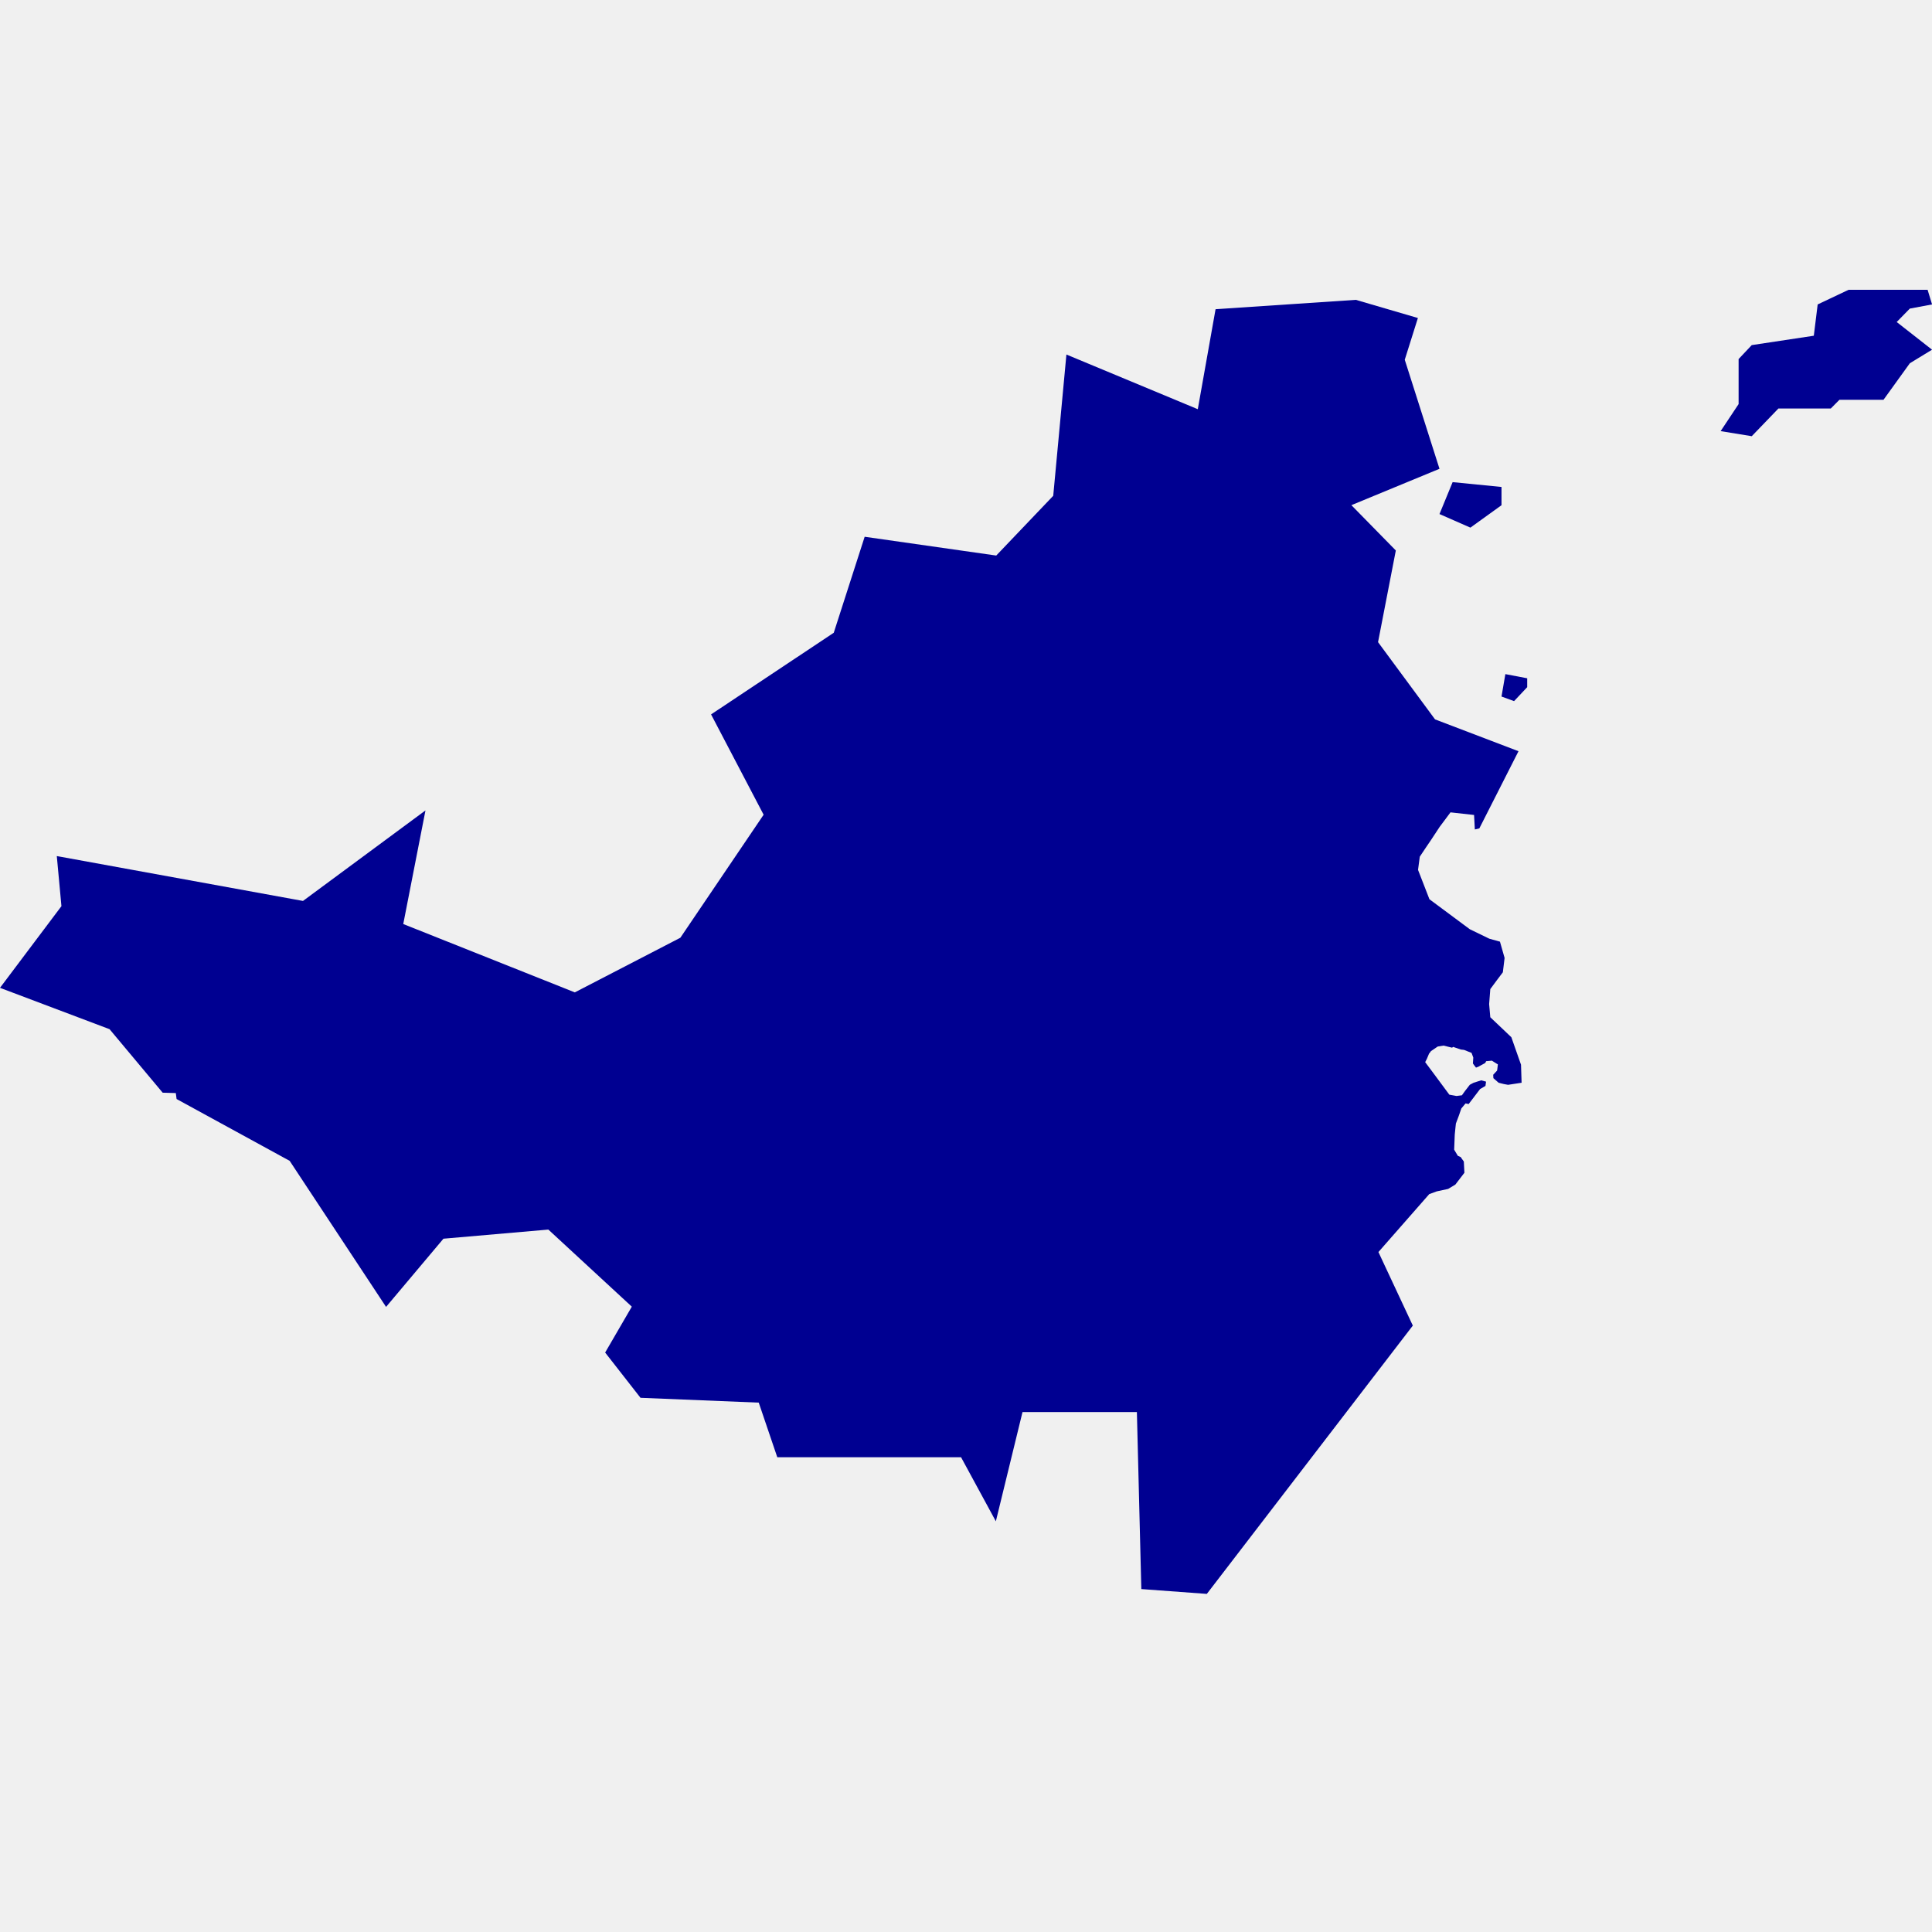
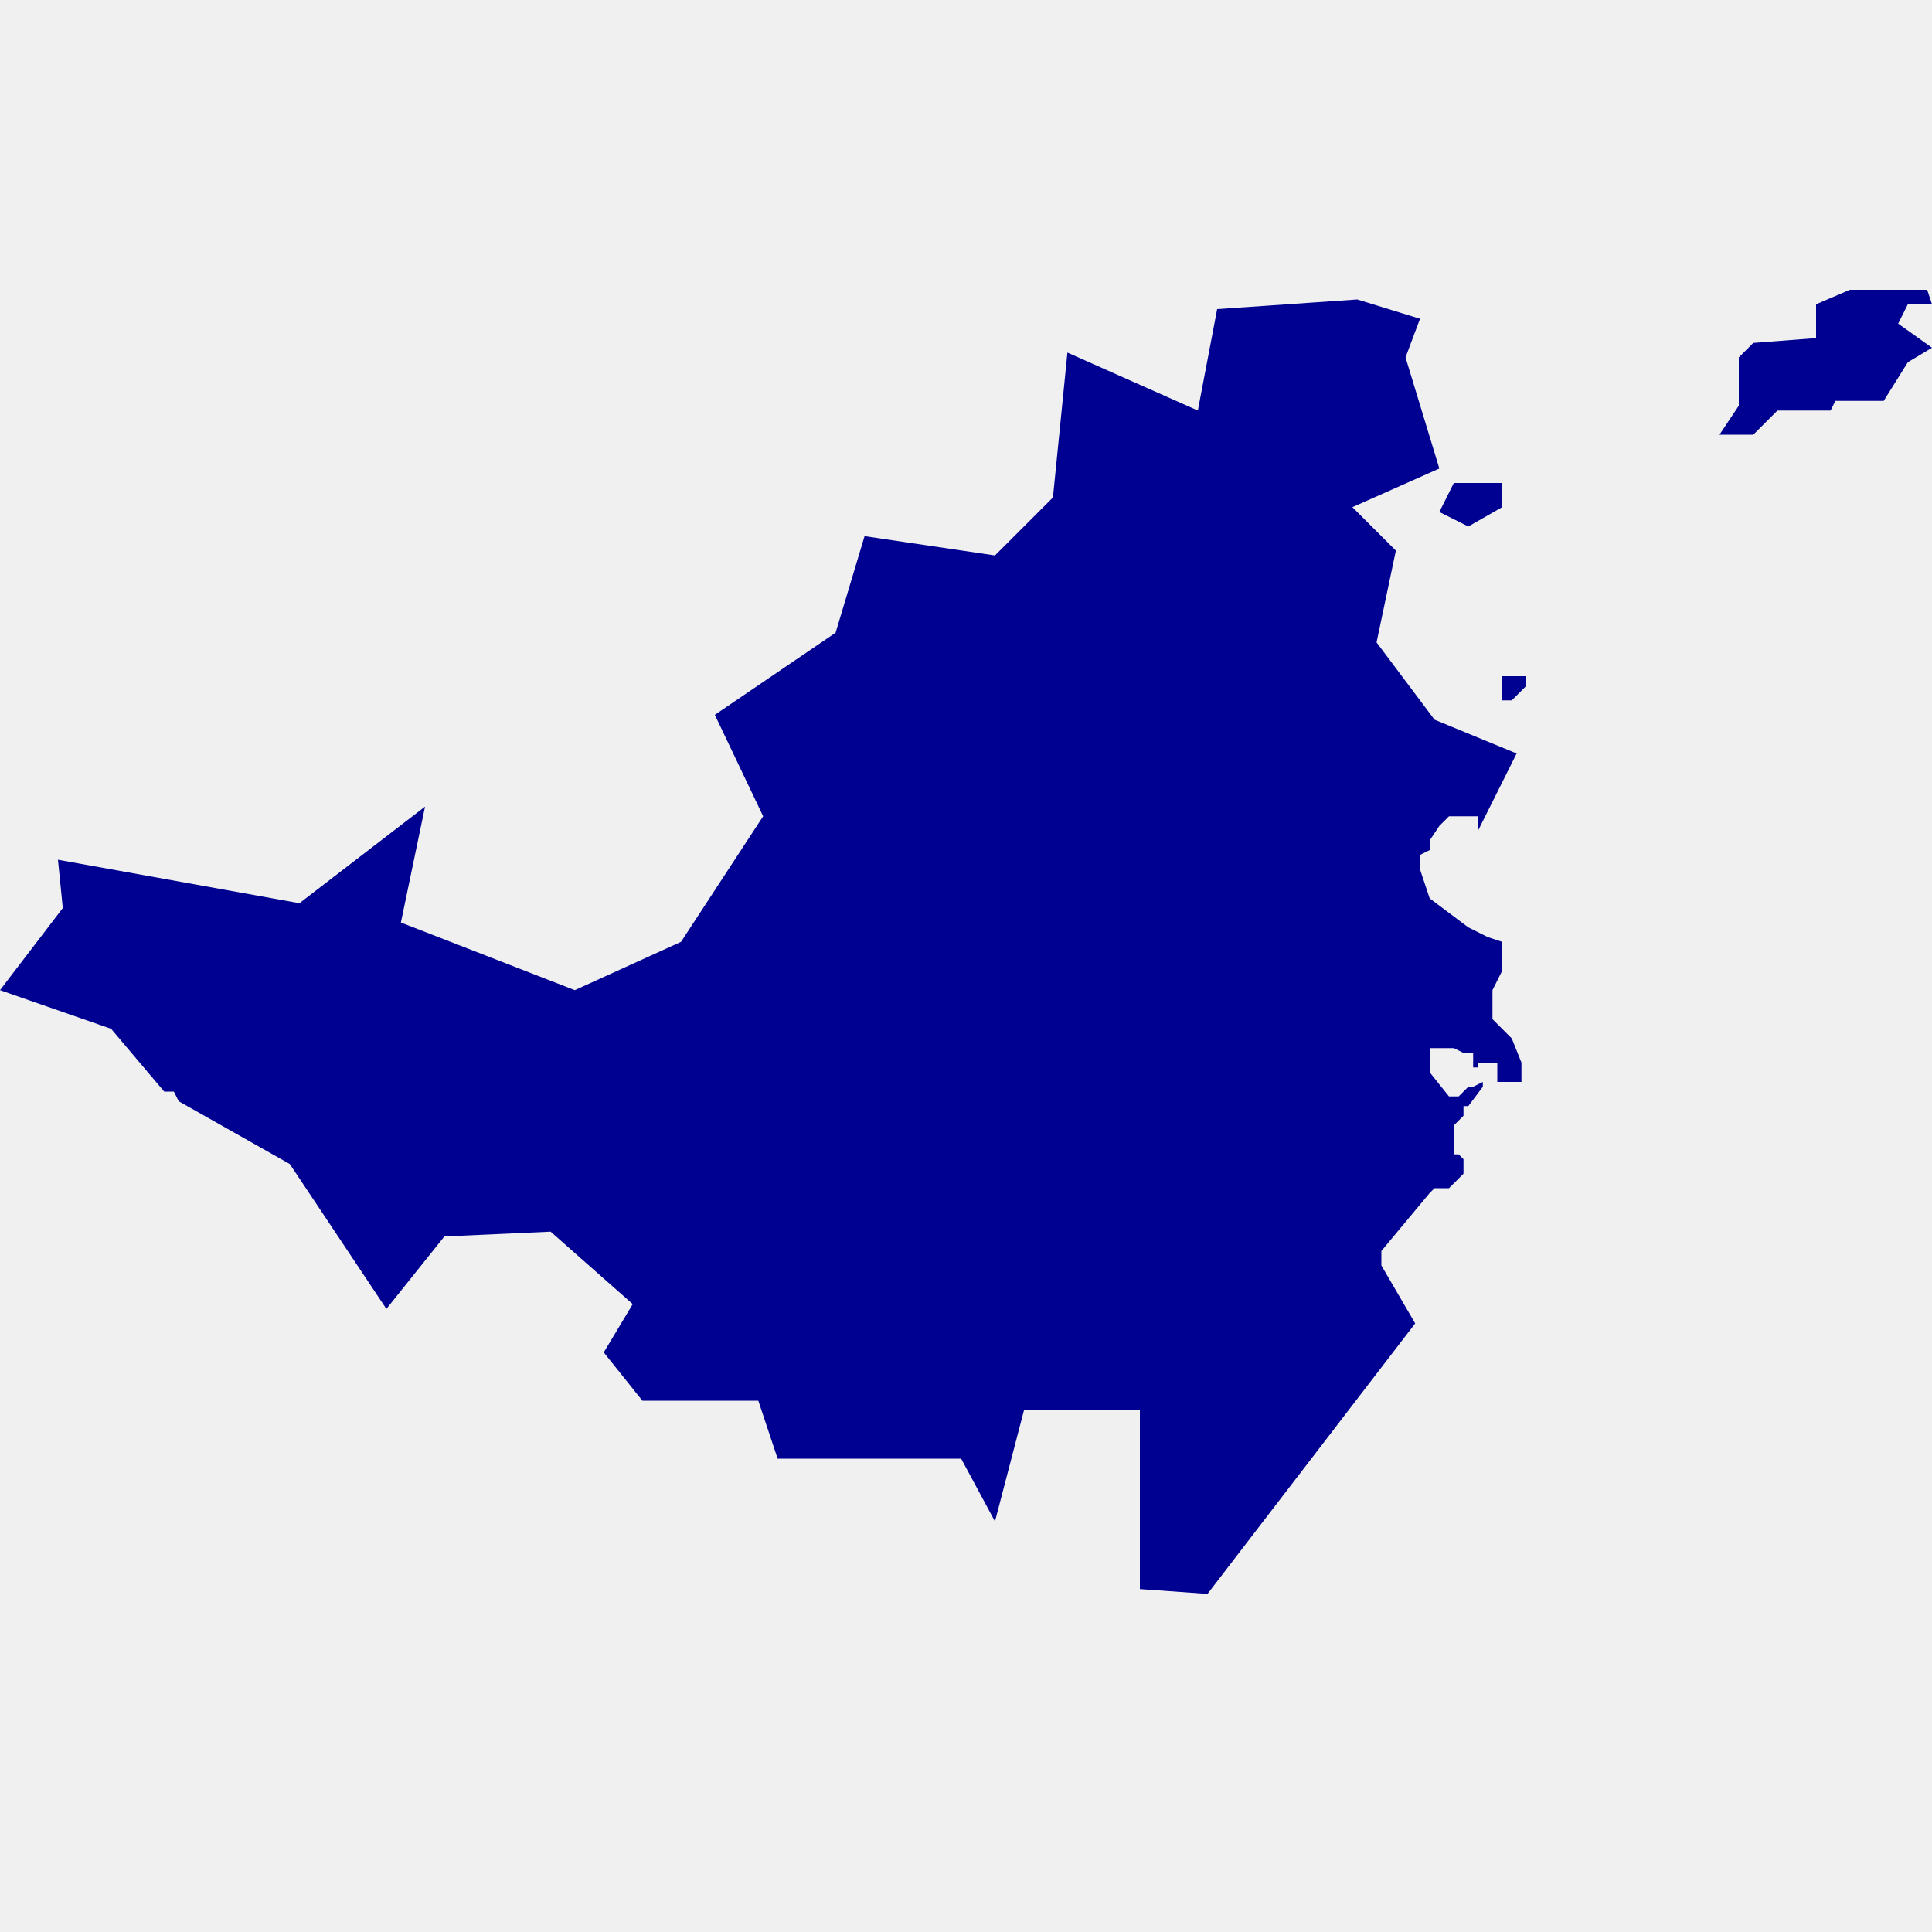
- <svg xmlns="http://www.w3.org/2000/svg" width="40" height="40" viewBox="0 0 40 40" fill="none">
-   <g clip-path="url(#clip0_8206_159470)">
-     <path d="M31.619 14.227L31.347 14.516L31.087 14.421L31.167 13.957L31.619 14.043L31.619 14.227ZM36.82 8.458L36.268 9.031L35.624 8.926L35.996 8.366V7.434L36.268 7.145L37.553 6.951L37.633 6.303L38.273 6H39.909L40.001 6.303L39.541 6.389L39.269 6.667L40.001 7.24L39.541 7.521L38.996 8.277H38.084L37.904 8.458H36.82ZM3.64 22.631L3.368 22.623L2.268 21.308L0 20.452L1.272 18.761L1.176 17.724L6.273 18.653L8.809 16.779L8.349 19.131L11.901 20.546L14.086 19.415L15.81 16.868L14.722 14.791L17.262 13.101L17.902 11.113L20.626 11.502L21.806 10.265L22.079 7.34L24.799 8.472L25.167 6.402L28.071 6.208L29.356 6.584L29.084 7.448L29.803 9.706L27.979 10.459L28.899 11.397L28.531 13.295L29.711 14.894L31.439 15.553L30.628 17.151L30.535 17.173L30.519 16.873L30.031 16.819L29.807 17.119L29.627 17.392L29.515 17.557L29.395 17.737L29.359 18.01L29.595 18.618L30.431 19.239L30.831 19.433L30.839 19.436L31.055 19.496L31.151 19.833L31.115 20.13L30.995 20.289L30.855 20.478L30.831 20.789L30.855 21.061L31.143 21.334L31.291 21.475L31.491 22.044L31.503 22.417L31.223 22.46L31.135 22.444L31.027 22.417L30.919 22.322L30.915 22.252L30.995 22.166L31 22.136L31.012 22.036L30.988 22.023L30.888 21.96L30.768 21.971L30.76 21.99L30.748 22.009L30.632 22.072L30.619 22.08L30.559 22.104L30.52 22.053L30.495 22.018L30.503 21.896L30.467 21.799L30.311 21.737L30.243 21.729L30.087 21.675L30.063 21.691L29.887 21.648L29.767 21.667L29.627 21.762L29.591 21.811H29.587L29.583 21.824L29.543 21.919L29.507 21.991L29.659 22.194L30.007 22.664L30.155 22.691L30.267 22.677L30.331 22.588L30.431 22.459L30.507 22.418L30.667 22.367L30.767 22.394L30.755 22.483L30.643 22.548L30.407 22.858L30.343 22.845L30.255 22.95L30.207 23.09L30.143 23.261L30.135 23.333L30.119 23.492L30.107 23.803L30.183 23.93L30.243 23.956L30.251 23.97L30.307 24.048L30.319 24.281L30.131 24.526L29.983 24.615L29.747 24.666L29.591 24.723L28.539 25.922L28.647 26.154L29.251 27.445L24.986 33L23.63 32.9L23.538 29.235H21.17L20.618 31.497L19.898 30.171H16.093L15.709 29.04L13.261 28.94L12.529 28.003L13.081 27.053L11.353 25.457L9.181 25.646L7.993 27.058L5.997 24.034L3.656 22.754L3.64 22.631ZM31.087 10.46L30.443 10.924L29.803 10.643L30.075 9.982L31.087 10.082V10.46Z" fill="#000091" />
+ <svg xmlns="http://www.w3.org/2000/svg" fill="none" viewBox="0 0 40 40">
+   <g clip-path="url(#a)">
+     <path fill="#000091" d="m31.6 14.2-.3.3h-.2V14h.5zm5.2-5.7-.5.5h-.7l.4-.6v-1l.3-.3 1.3-.1v-.7l.7-.3h1.6l.1.3h-.5l-.2.4.7.5-.5.3-.5.8h-1l-.1.2zM3.6 22.6h-.2l-1.1-1.3-2.3-.8 1.3-1.7-.1-1 5 .9 2.6-2-.5 2.4 3.6 1.4 2.2-1 1.7-2.6-1-2.1 2.5-1.7.6-2 2.7.4 1.2-1.2.3-3 2.7 1.2.4-2.1 2.9-.2 1.3.4-.3.8.7 2.3-1.8.8.9.9-.4 1.9 1.2 1.6 1.7.7-.8 1.6v-.3H30l-.2.2-.2.3v.2l-.2.1v.3l.2.6.8.6.4.2.3.1v.6l-.1.2-.1.2v.6l.2.2.2.2.2.5v.4H31V22h-.4v.1h-.1v-.3h-.2l-.2-.1h-.5v.5l.4.5h.2l.1-.1.1-.1h.1l.2-.1v.1l-.3.4h-.1v.2l-.2.2v.6h.1l.1.1v.3l-.2.2-.1.1h-.3l-.1.1-1 1.2v.3l.7 1.2L25 33l-1.4-.1v-3.7h-2.4l-.6 2.3-.7-1.3h-3.8l-.4-1.2h-2.4l-.8-1 .6-1-1.7-1.5-2.2.1L8 27.1l-2-3-2.3-1.3zm27.5-12.1-.7.4-.6-.3.3-.6h1z" />
  </g>
  <defs>
-     <clipPath id="clip0_8206_159470">
-       <rect width="40" height="40" fill="white" />
+     <clipPath id="a">
+       <path fill="#fff" d="M0 0h40v40H0z" />
    </clipPath>
  </defs>
</svg>
